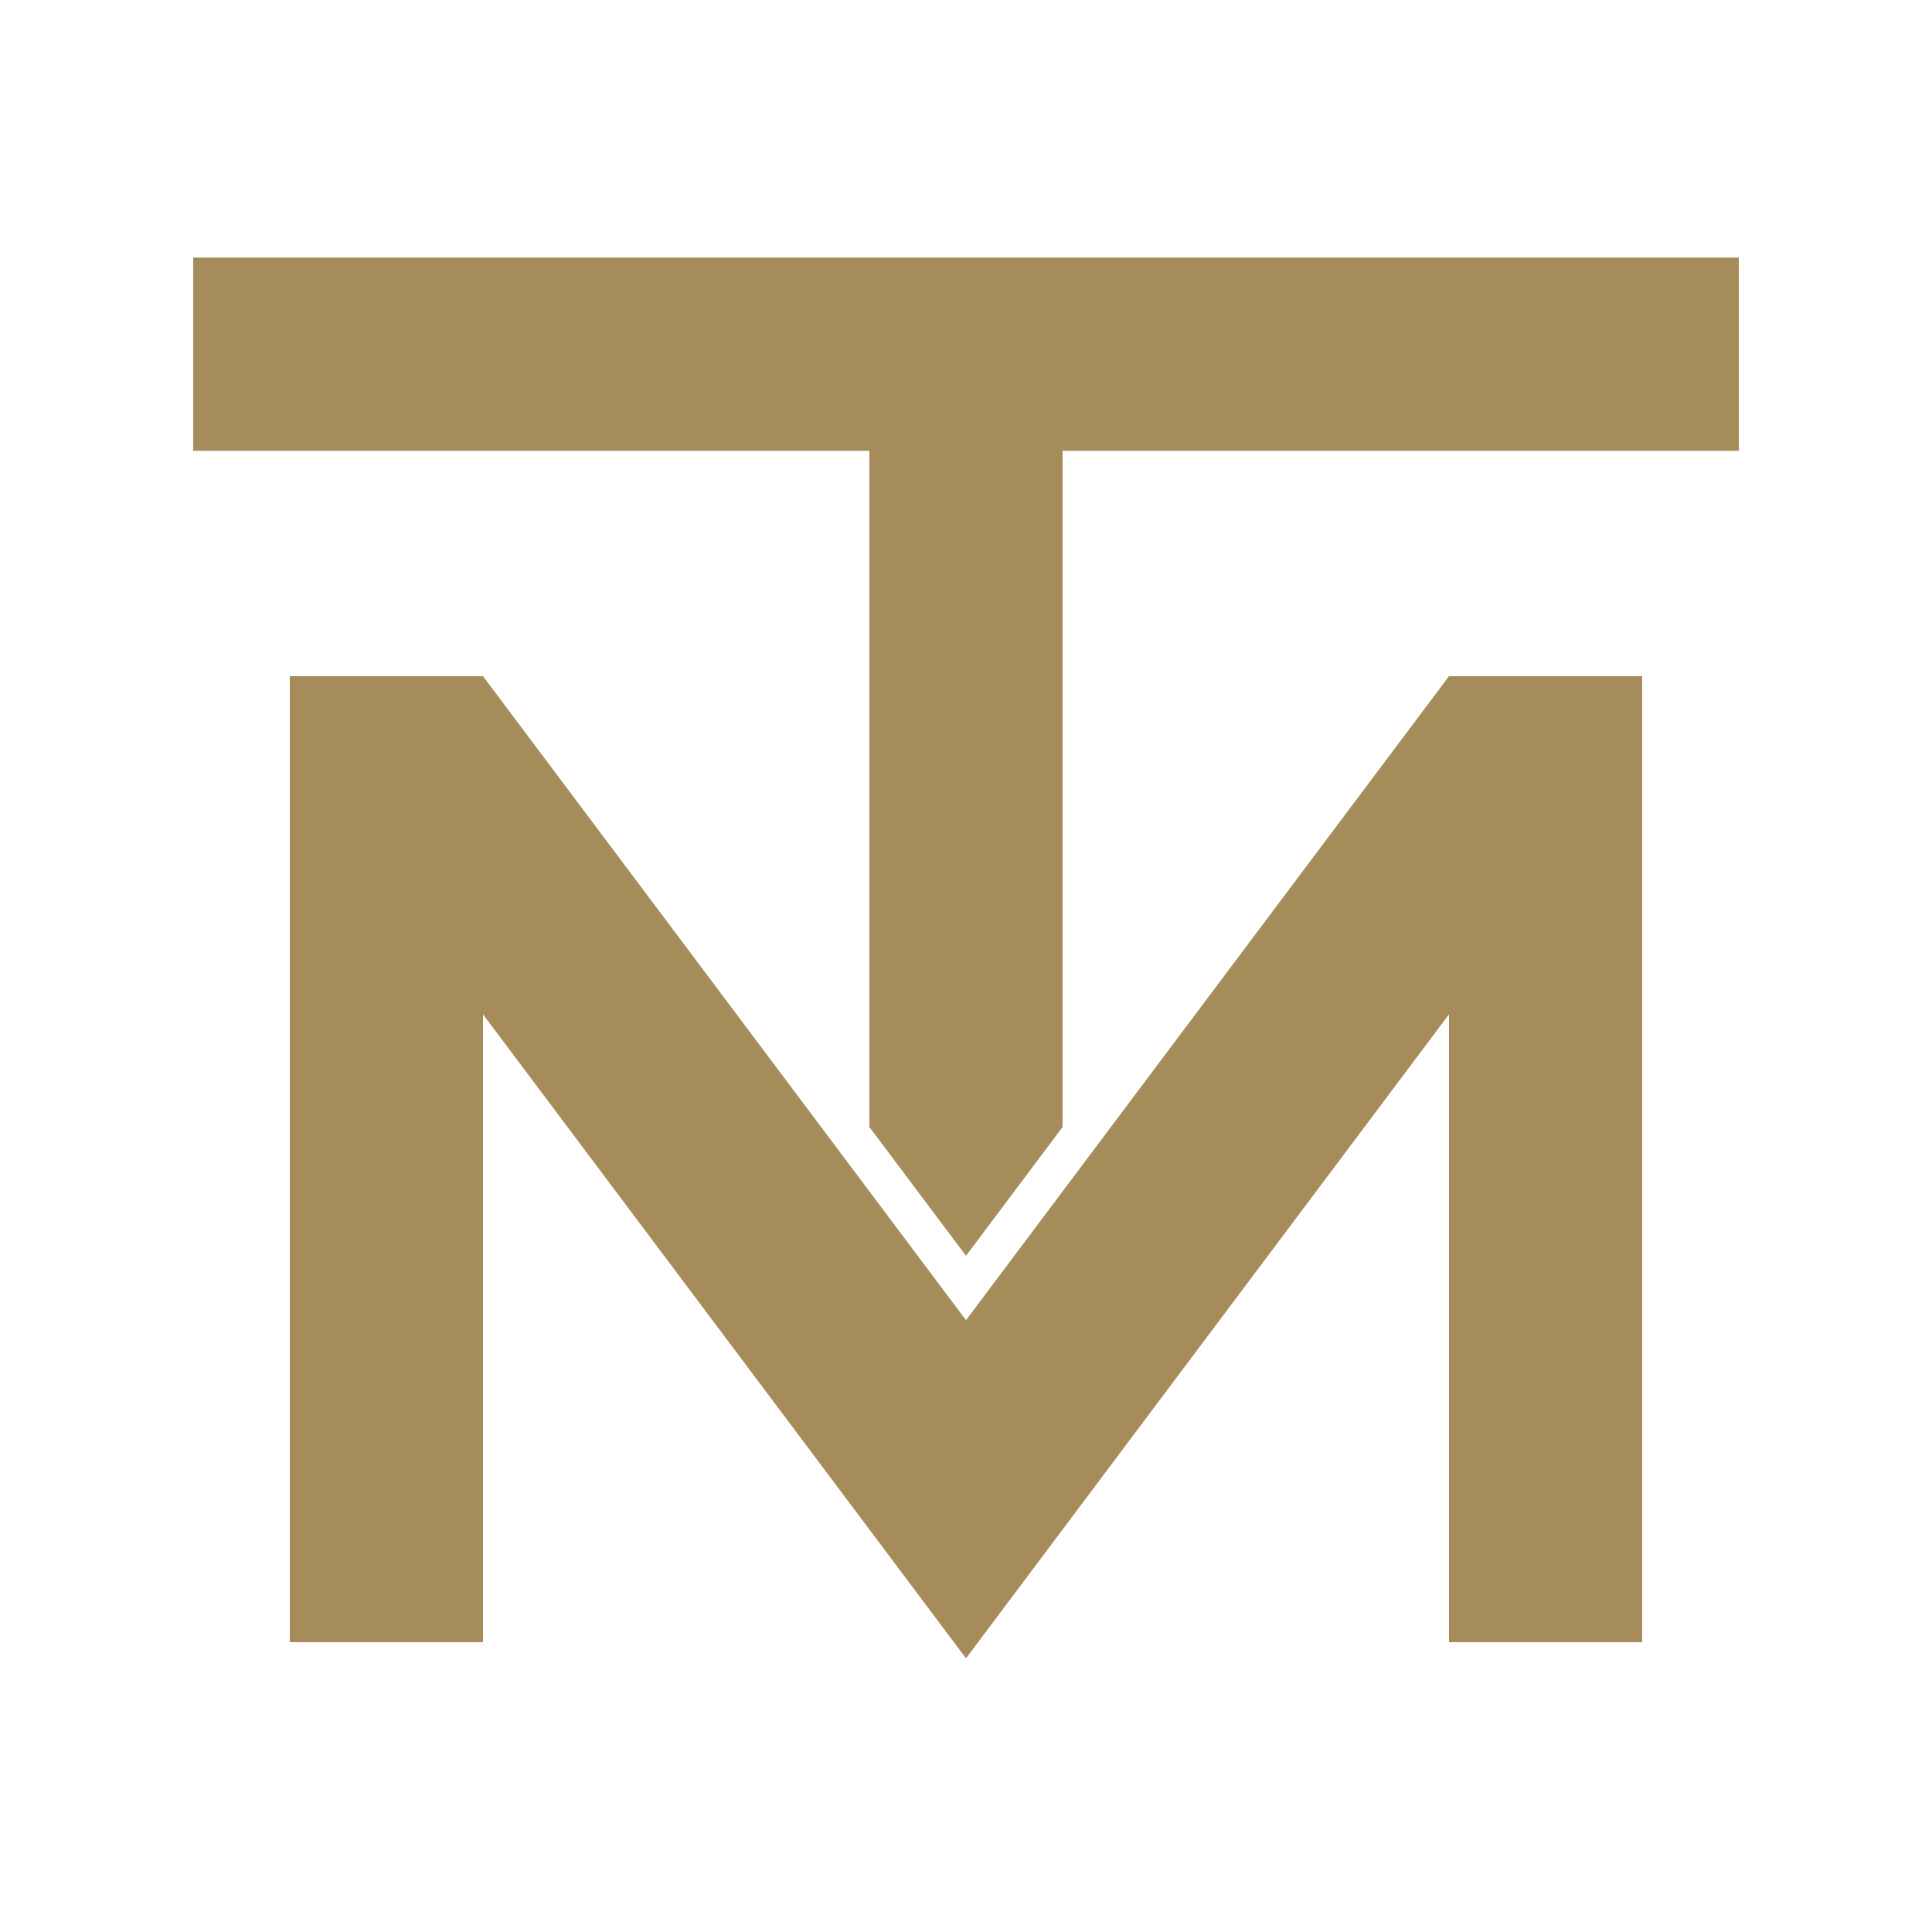
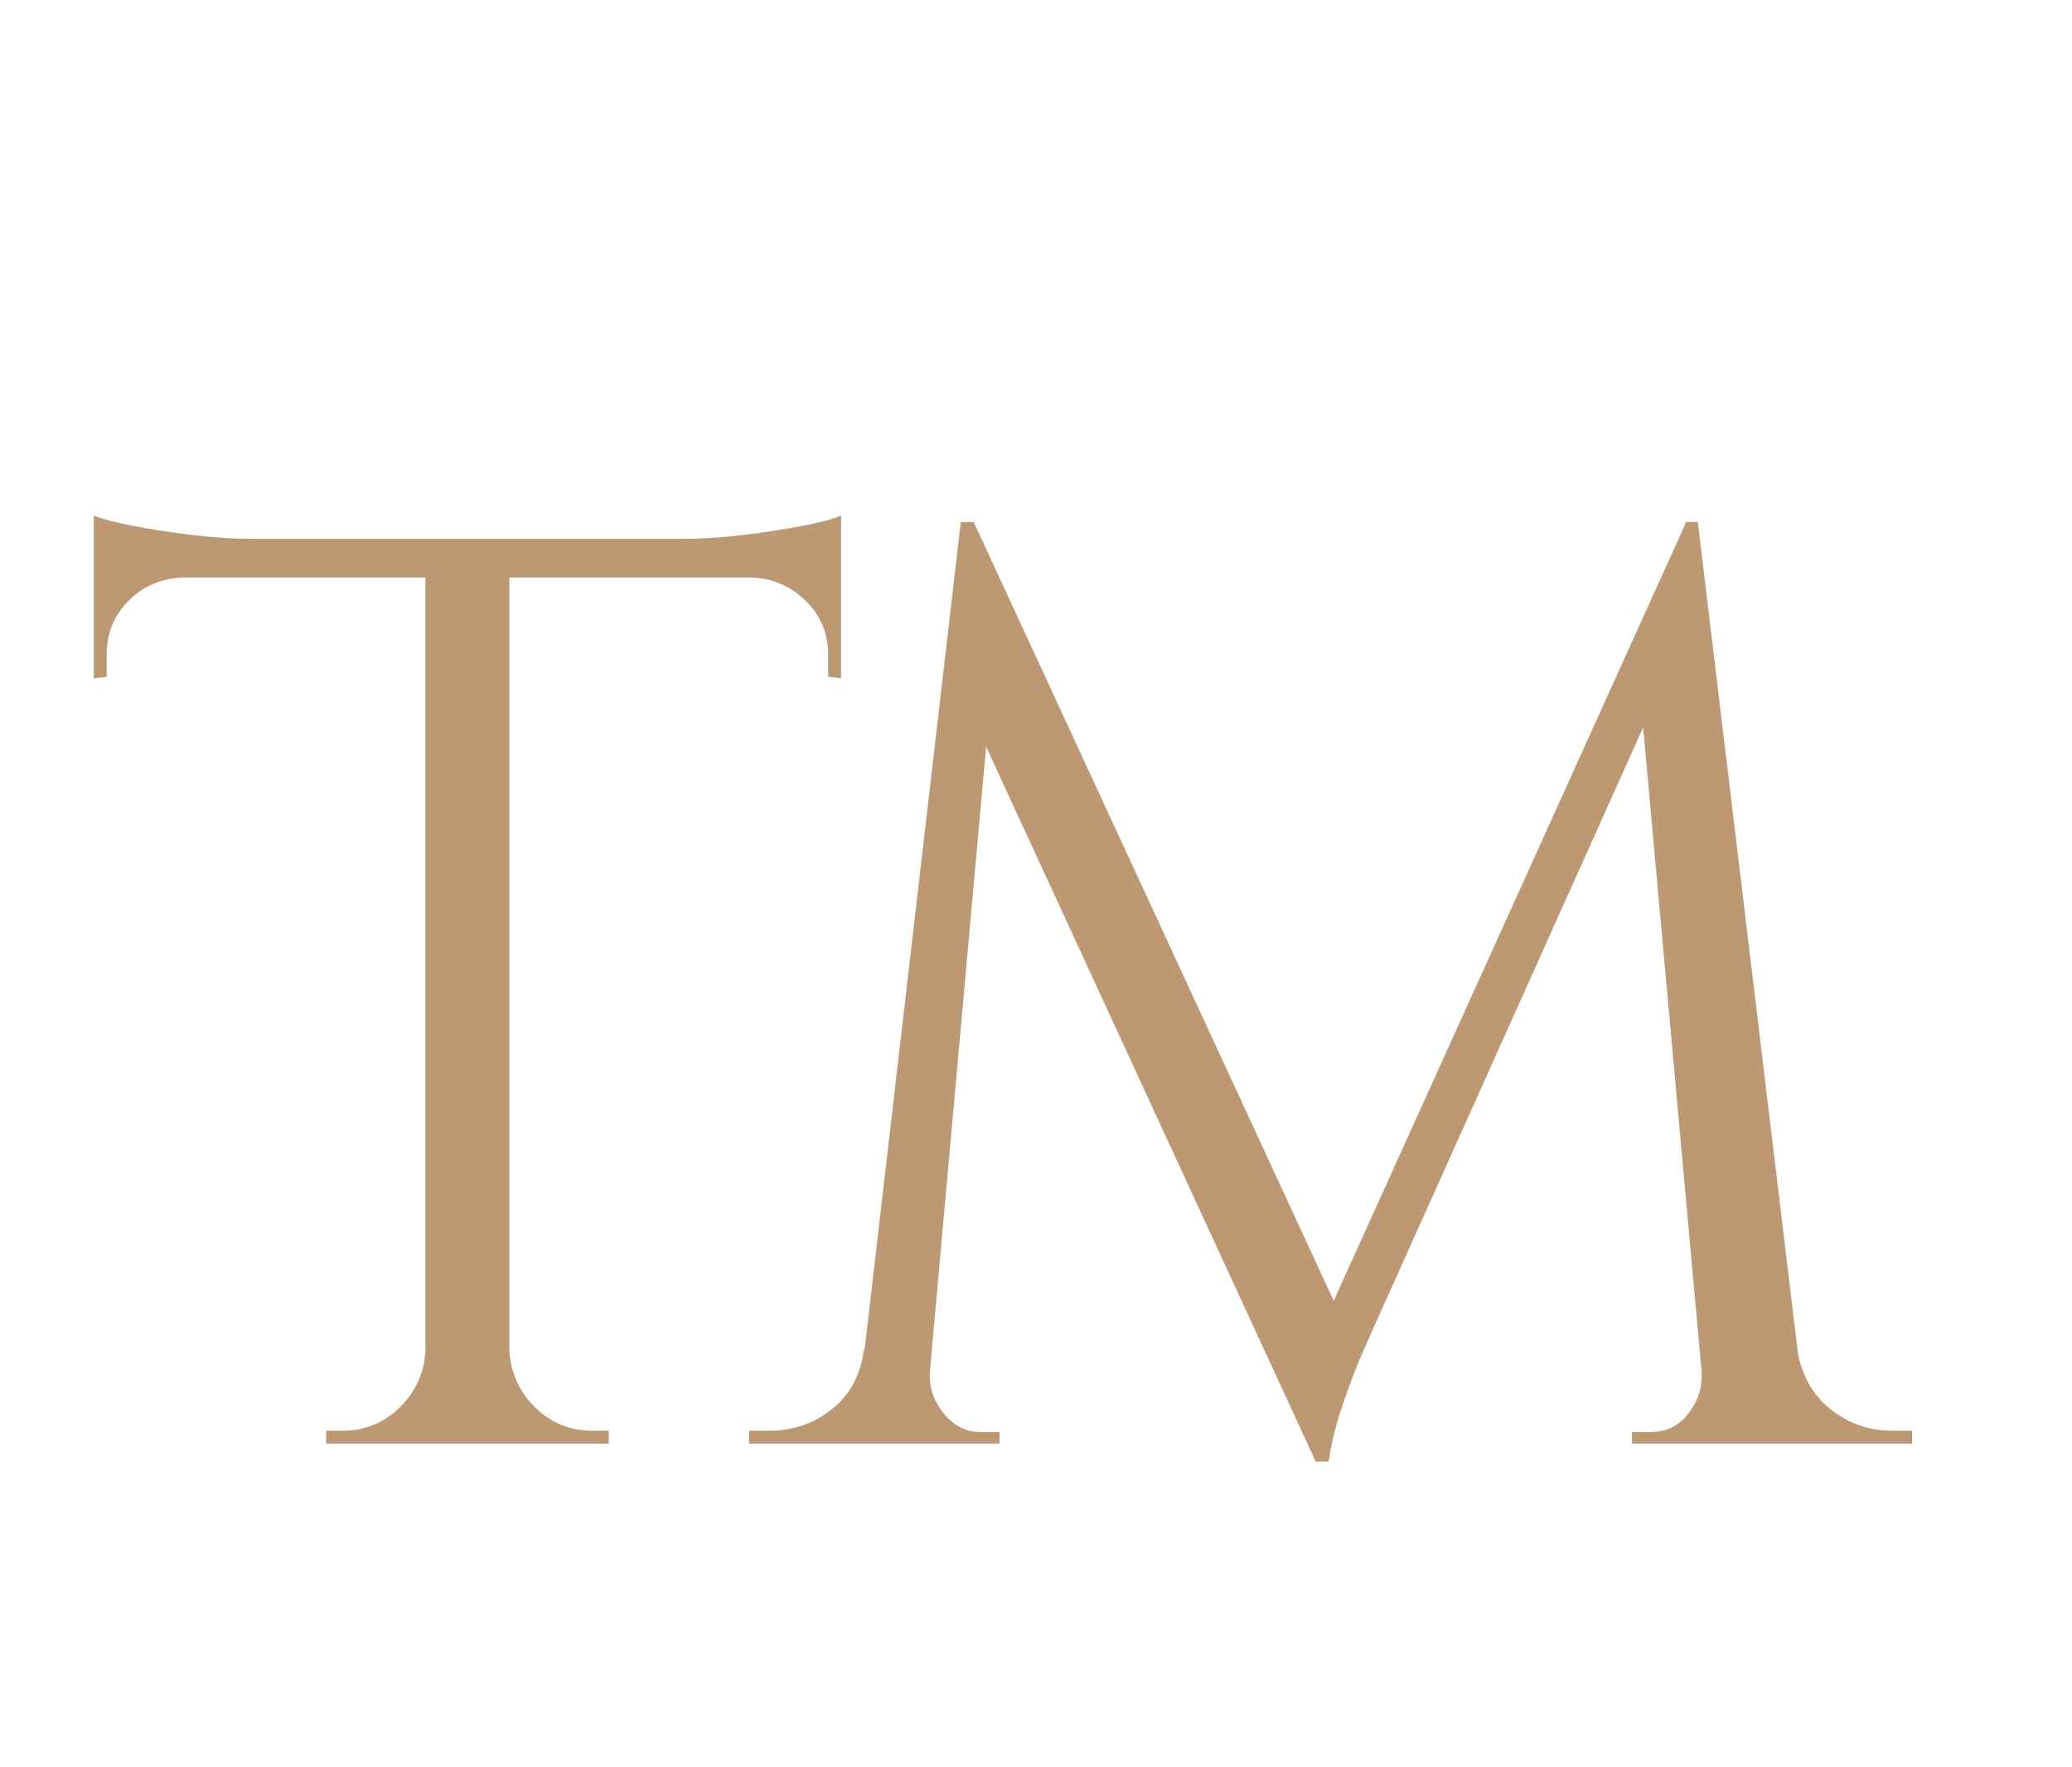
- <svg xmlns="http://www.w3.org/2000/svg" viewBox="0 0 120 120" fill="#A68B5B" role="img" aria-label="TM Holding LLC monogram">
-   <path d="M12 16h96v12H66v42L60 78l-6-8V28H12zM18 102V42h12l30 40 30-40h12v60H90V63l-30 40-30-40v39z" />
+ <svg xmlns="http://www.w3.org/2000/svg" viewBox="0 0 122 104" fill="#BD9973" role="img" aria-label="TM Holding LLC monogram">
+   <path d="M29.992 32.028V85.0H25.052V32.028ZM49.524 31.724V34.004H5.52V31.724ZM49.524 33.776V39.932L48.764 39.856V38.564Q48.764 36.664 47.434 35.372Q46.104 34.08 44.28 34.004V33.776ZM49.524 30.356V32.56L40.252 31.724Q41.924 31.724 43.786 31.496Q45.648 31.268 47.244 30.964Q48.84 30.66 49.524 30.356ZM25.28 79.452V85.0H19.2V84.24Q19.2 84.24 19.694 84.24Q20.188 84.24 20.188 84.24Q22.164 84.24 23.57 82.834Q24.976 81.428 25.052 79.452ZM29.764 79.452H29.992Q30.068 81.428 31.474 82.834Q32.88 84.24 34.856 84.24Q34.856 84.24 35.35 84.24Q35.844 84.24 35.844 84.24V85.0H29.764ZM10.764 33.776V34.004Q8.864 34.08 7.572 35.372Q6.28 36.664 6.28 38.564V39.856L5.52 39.932V33.776ZM5.52 30.356Q6.28 30.66 7.838 30.964Q9.396 31.268 11.296 31.496Q13.196 31.724 14.792 31.724L5.52 32.56Z" />
+   <path d="M99.284 30.736 99.892 35.828 80.816 78.312Q80.816 78.312 80.246 79.604Q79.676 80.896 79.068 82.682Q78.46 84.468 78.232 86.064H77.472L76.408 81.276ZM52.544 79.452V85.0H44.108V84.24Q44.184 84.24 44.754 84.24Q45.324 84.24 45.324 84.24Q47.376 84.24 48.972 82.986Q50.568 81.732 50.872 79.452ZM54.748 80.668Q54.748 80.744 54.748 80.82Q54.748 80.896 54.748 81.048Q54.748 82.264 55.622 83.29Q56.496 84.316 57.712 84.316H58.852V85.0H54.216V80.668ZM56.572 30.736H57.332L58.852 35.22L54.368 85.0H50.264ZM57.332 30.736 79.22 78.084 77.472 86.064 55.888 39.248ZM99.968 30.736 106.504 85.0H100.576L96.396 38.944L99.284 30.736ZM104.224 79.452H105.82Q106.2 81.732 107.796 82.986Q109.392 84.24 111.368 84.24Q111.368 84.24 111.976 84.24Q112.584 84.24 112.584 84.24V85.0H104.224ZM100.196 80.668H100.728V85.0H96.092V84.316H97.232Q98.524 84.316 99.36 83.29Q100.196 82.264 100.196 81.048Q100.196 80.896 100.196 80.82Q100.196 80.744 100.196 80.668Z" />
</svg>
